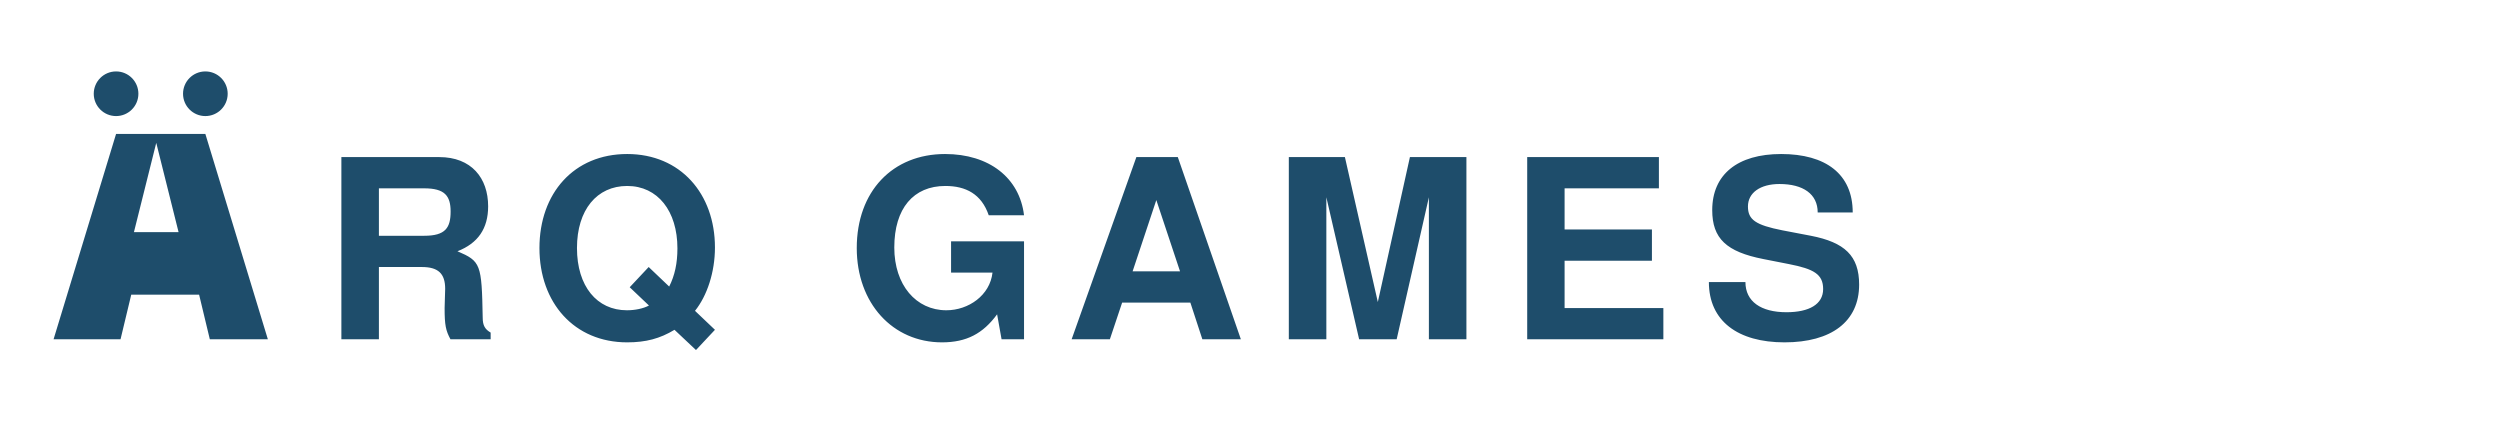
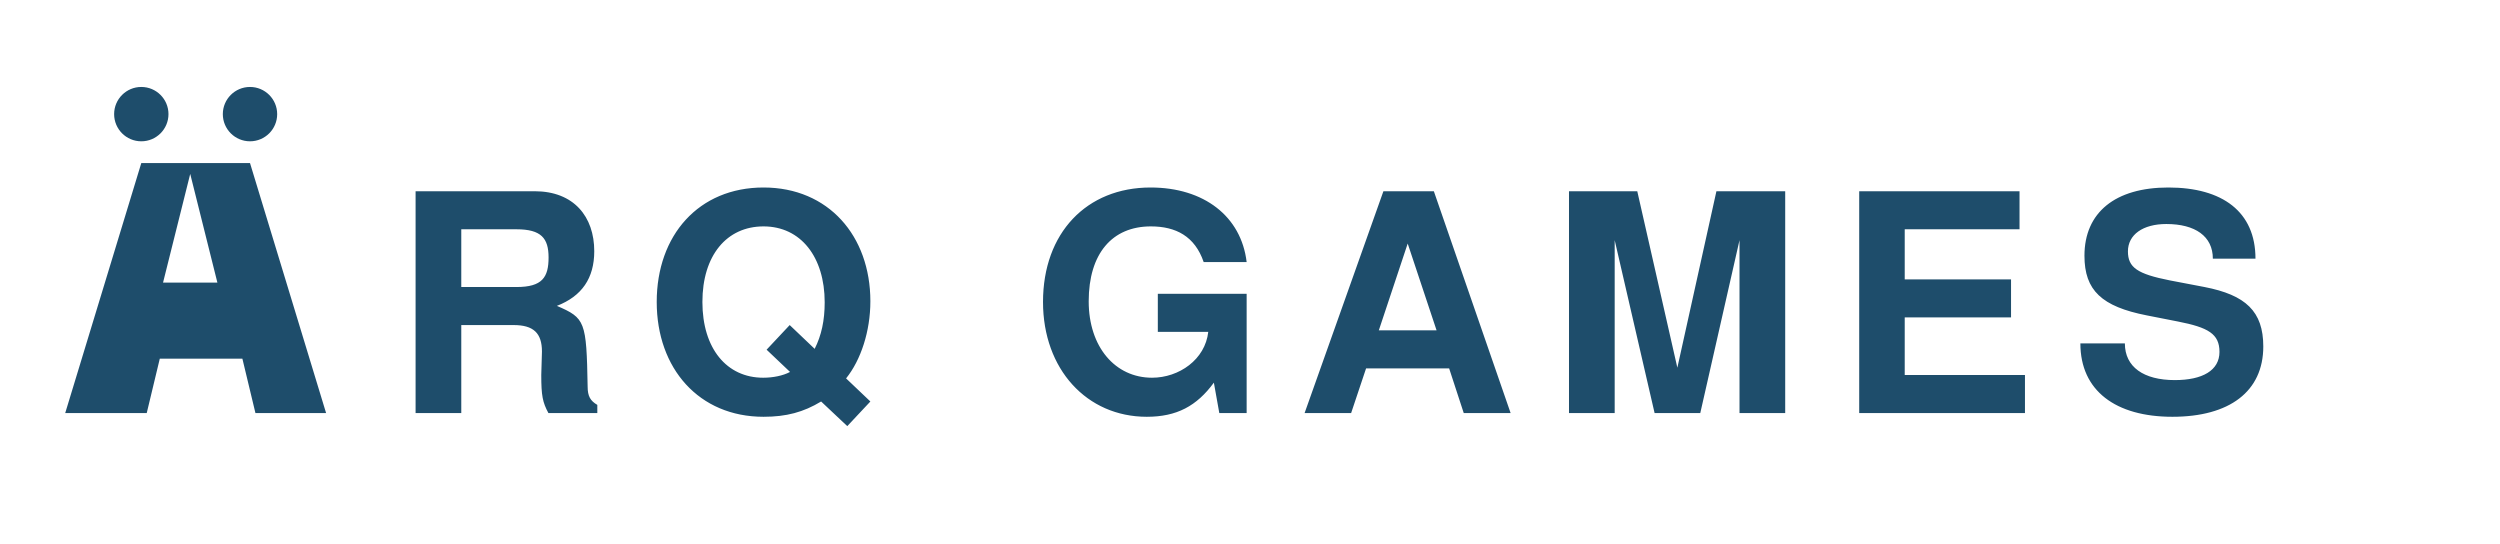
- <svg xmlns="http://www.w3.org/2000/svg" viewBox="0 0 280 50" width="280" height="50">
+ <svg xmlns="http://www.w3.org/2000/svg" viewBox="0 0 230 50" width="230" height="50">
  <g fill="#1e4d6b">
    <path d="M6,38 L13,15 h10 l7,23 h-6.5 l-1.2,-5 h-7.6 l-1.2,5 Z M15,26 h5 l-2.5,-10 Z              M13,13 a2.5,2.5 0 0,1 0,-5 a2.5,2.5 0 0,1 0,5              M23,13 a2.5,2.5 0 0,1 0,-5 a2.5,2.5 0 0,1 0,5" />
    <text x="36" y="38" font-family="'Gill Sans', 'Helvetica Neue', sans-serif" font-size="28" font-weight="600" letter-spacing="3">
      RQ GAMES
    </text>
  </g>
</svg>
